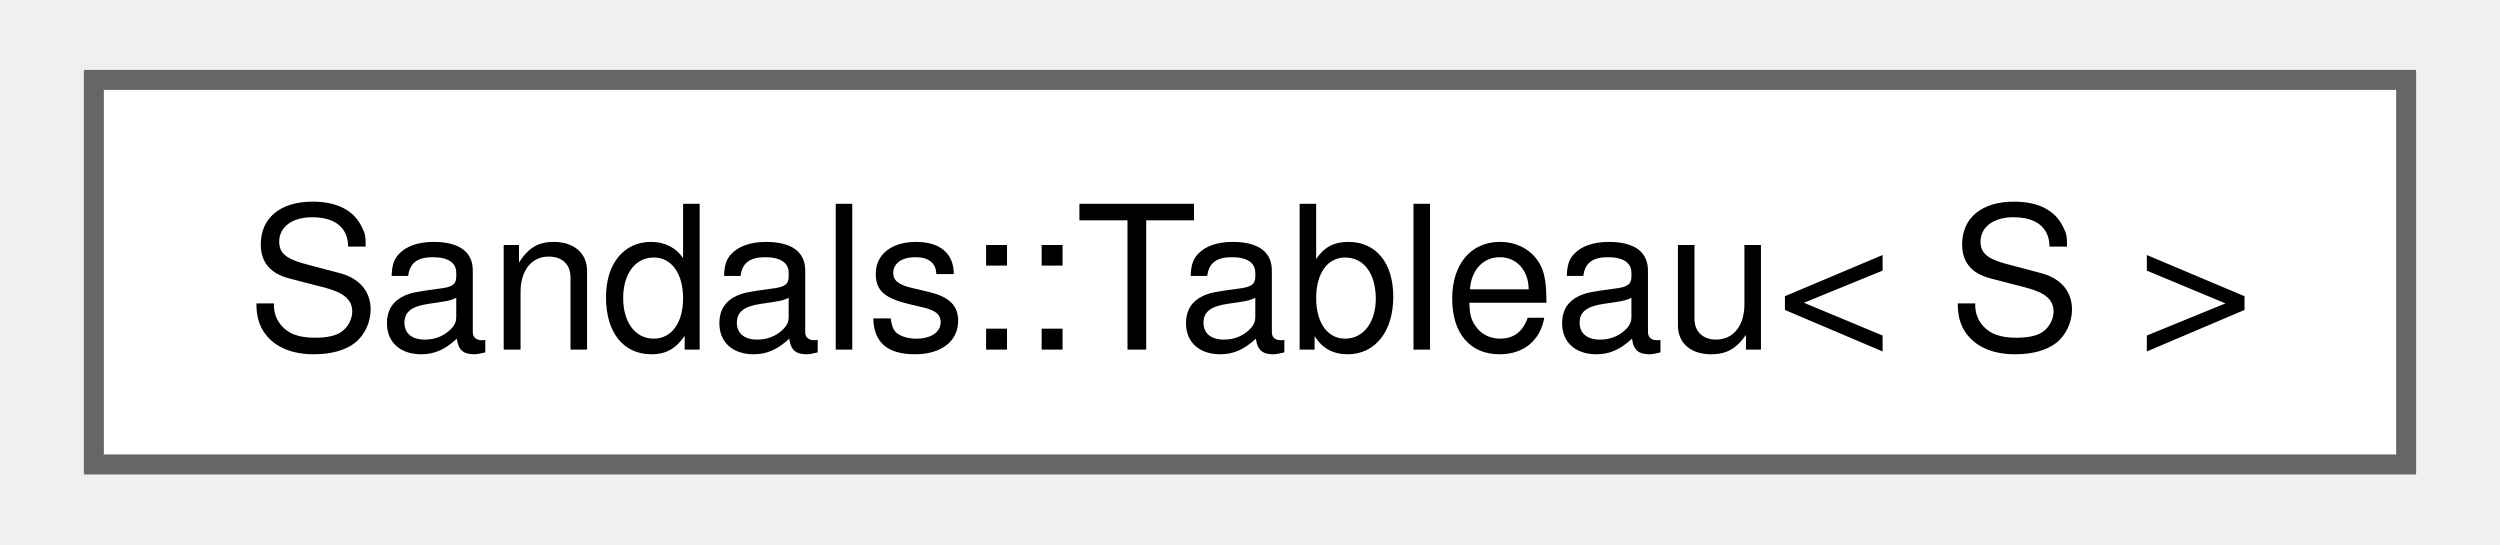
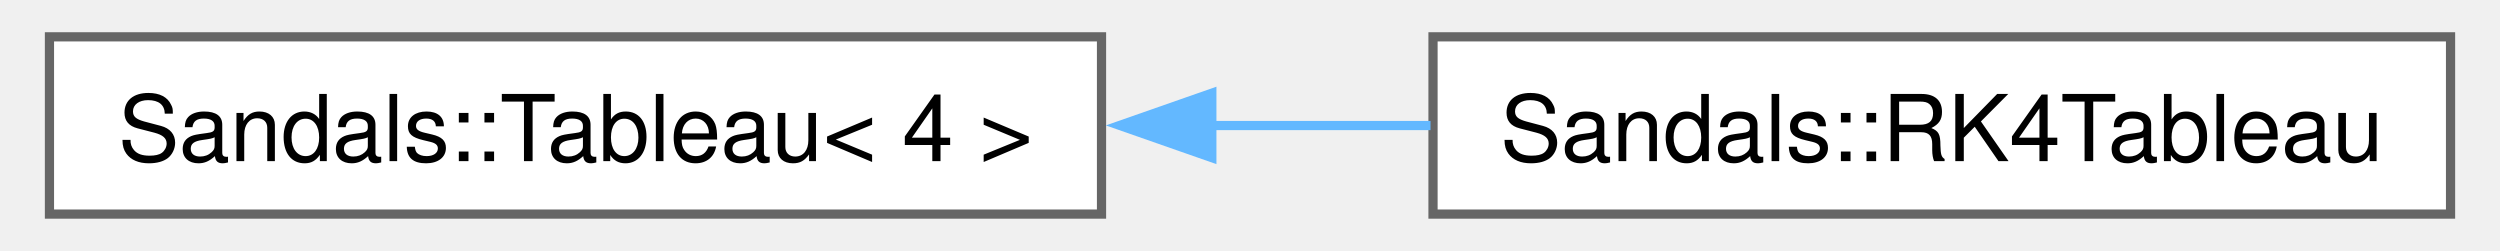
- <svg xmlns="http://www.w3.org/2000/svg" xmlns:xlink="http://www.w3.org/1999/xlink" width="124pt" height="27pt" viewBox="0.00 0.00 123.75 27.25">
+ <svg xmlns="http://www.w3.org/2000/svg" xmlns:xlink="http://www.w3.org/1999/xlink" width="269pt" height="27pt" viewBox="0.00 0.00 268.75 27.25">
  <g id="graph0" class="graph" transform="scale(1 1) rotate(0) translate(4 23.25)">
    <g id="Node000000" class="node">
      <g id="a_Node000000">
-         <a xlink:href="struct_sandals_1_1_tableau.html" target="_top" xlink:title="Class container for the Butcher tableau of a Runge-Kutta methos.">
-           <polygon fill="white" stroke="#666666" points="115.75,-19.25 0,-19.25 0,0 115.75,0 115.75,-19.25" />
-           <text text-anchor="middle" x="57.88" y="-5.75" font-family="Helvetica,sans-Serif" font-size="10.00">Sandals::Tableau&lt; S &gt;</text>
+         <a xlink:href="struct_sandals_1_1_tableau.html" target="_top" xlink:title=" ">
+           <polygon fill="white" stroke="#666666" points="114.25,-19.25 0,-19.25 0,0 114.25,0 114.25,-19.25" />
+           <text text-anchor="middle" x="57.12" y="-5.75" font-family="Helvetica,sans-Serif" font-size="10.00">Sandals::Tableau&lt; 4 &gt;</text>
+         </a>
+       </g>
+     </g>
+     <g id="Node000001" class="node">
+       <g id="a_Node000001">
+         <a xlink:href="class_sandals_1_1_r_k4_tableau.html" target="_top" xlink:title=" ">
+           <polygon fill="white" stroke="#666666" points="260.75,-19.25 150.25,-19.25 150.25,0 260.75,0 260.75,-19.25" />
+           <text text-anchor="middle" x="205.5" y="-5.75" font-family="Helvetica,sans-Serif" font-size="10.00">Sandals::RK4Tableau</text>
+         </a>
+       </g>
+     </g>
+     <g id="edge10_Node000000_Node000001" class="edge">
+       <g id="a_edge10_Node000000_Node000001">
+         <a xlink:title=" ">
+           <path fill="none" stroke="#63b8ff" d="M125.99,-9.62C134.03,-9.62 142.16,-9.62 149.98,-9.62" />
+           <polygon fill="#63b8ff" stroke="#63b8ff" points="126.23,-6.13 116.23,-9.63 126.23,-13.13 126.23,-6.13" />
        </a>
      </g>
    </g>
  </g>
</svg>
